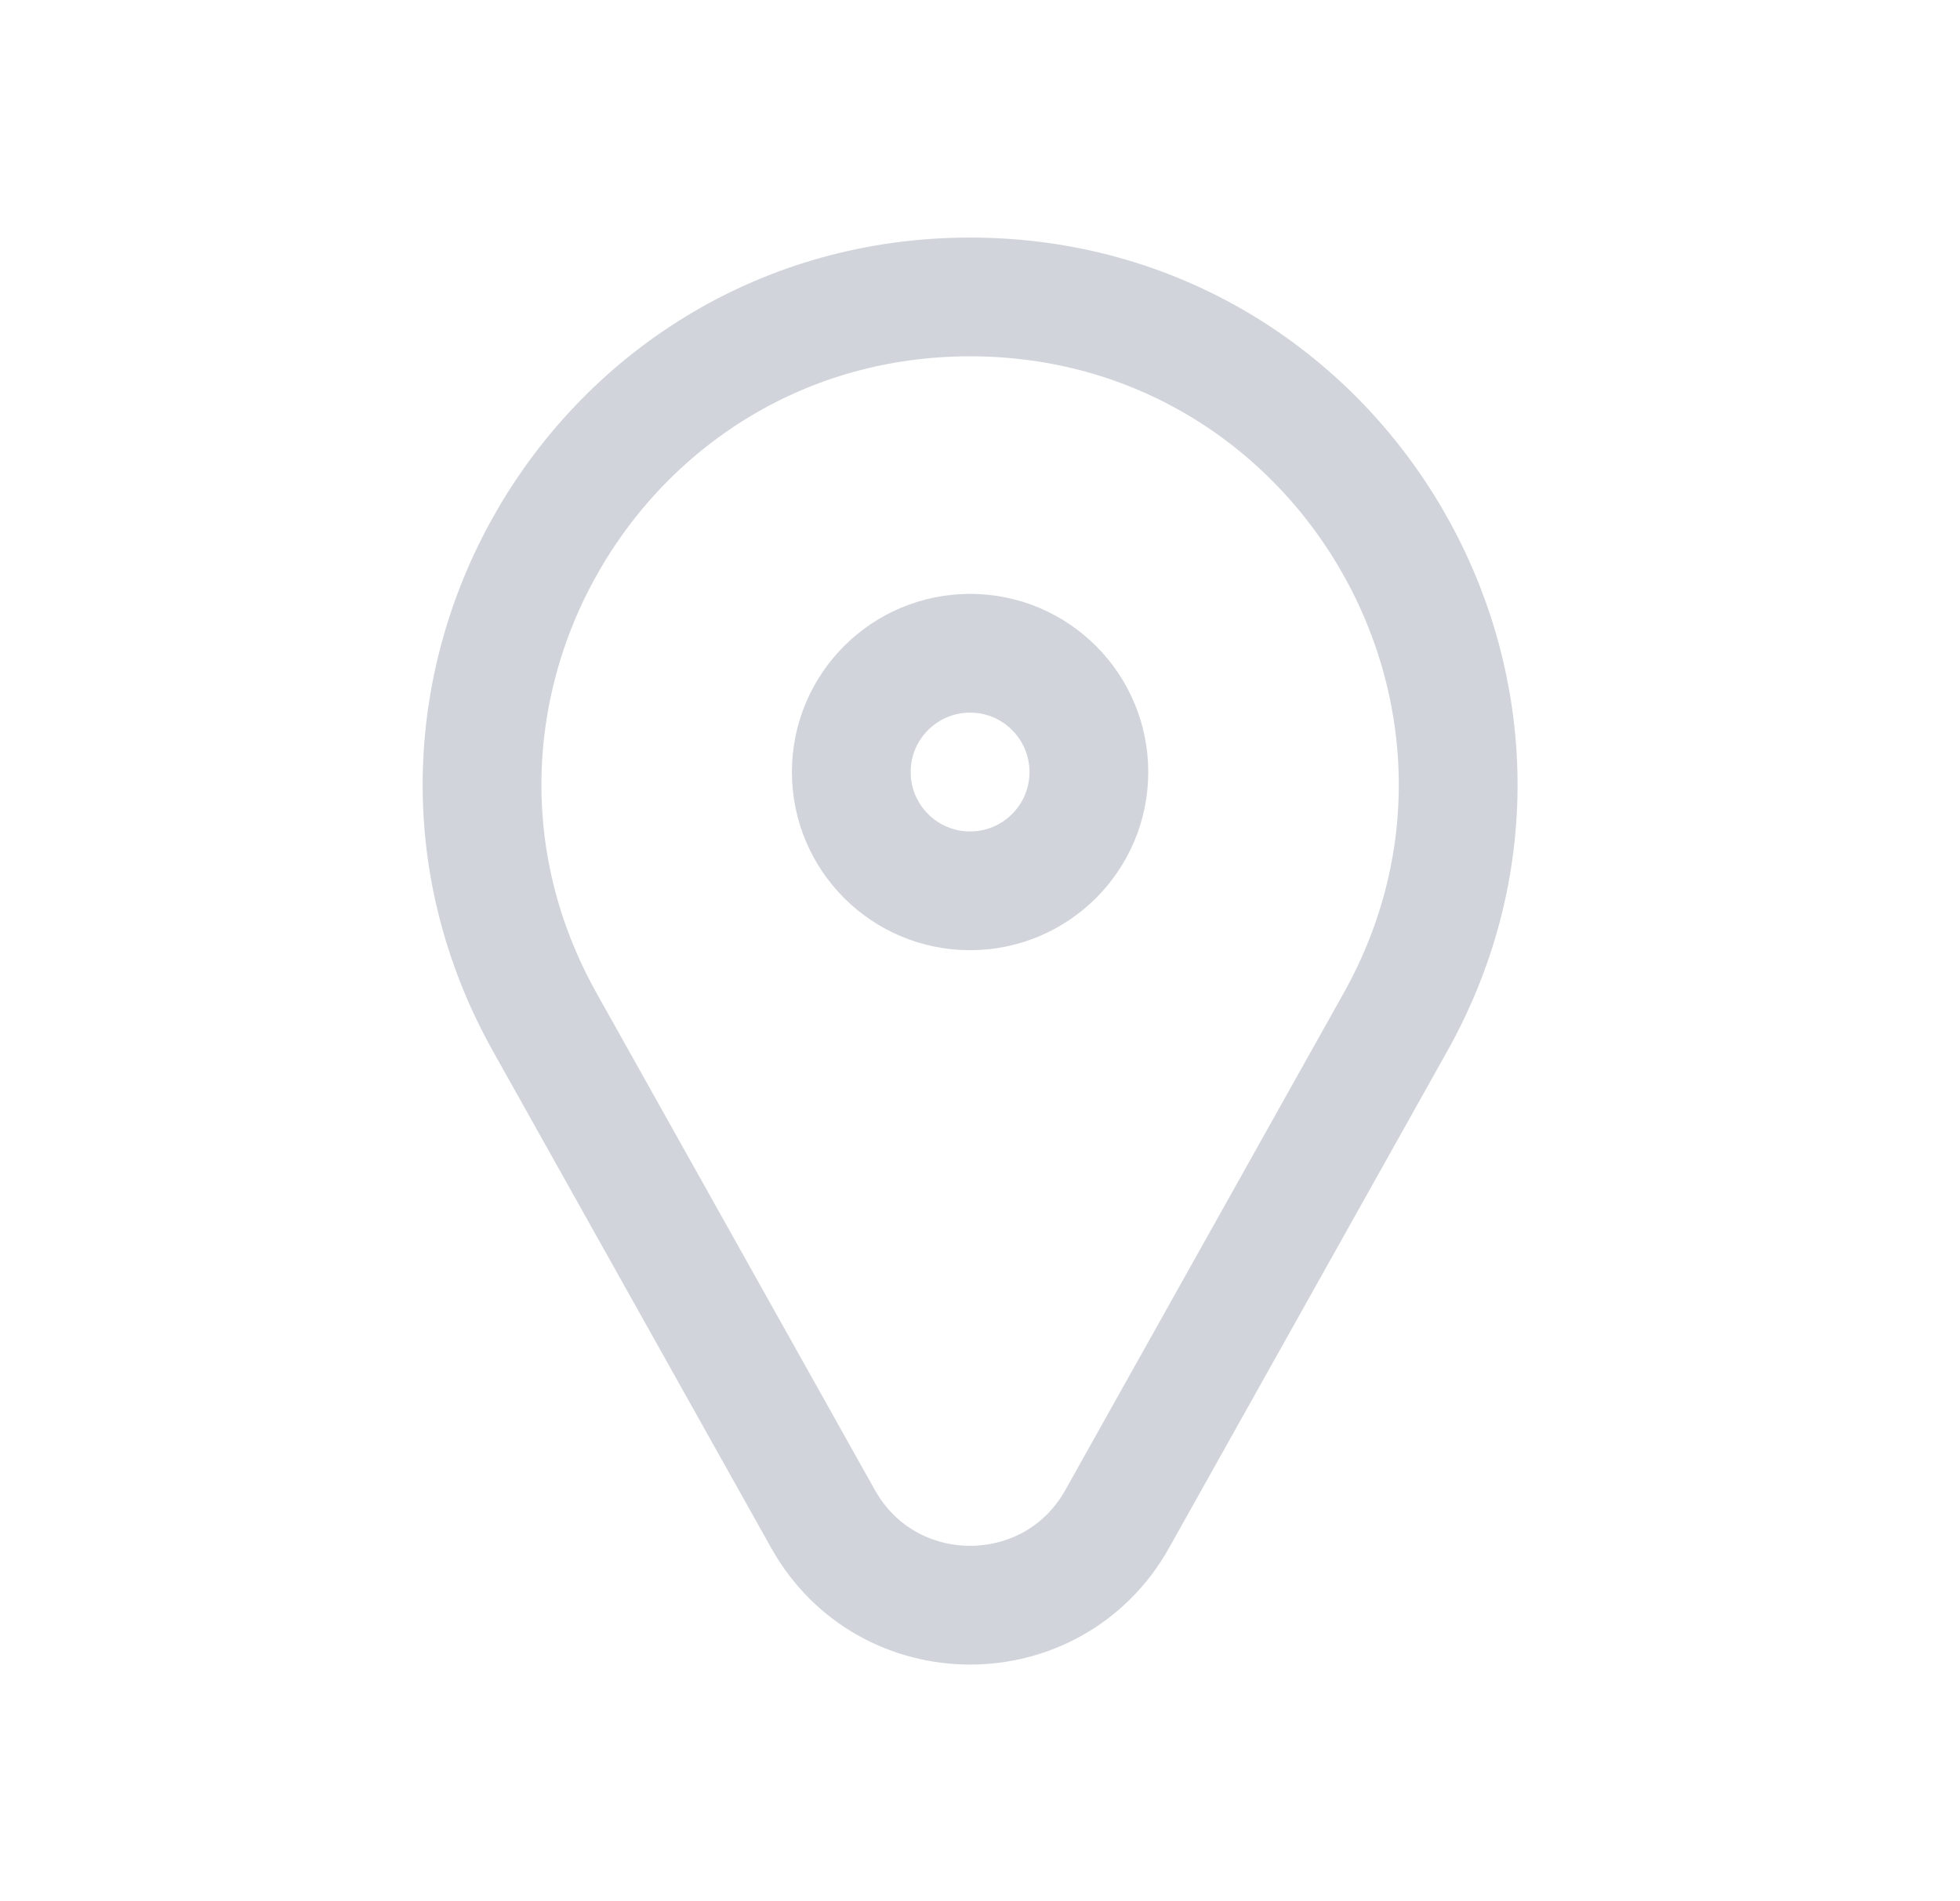
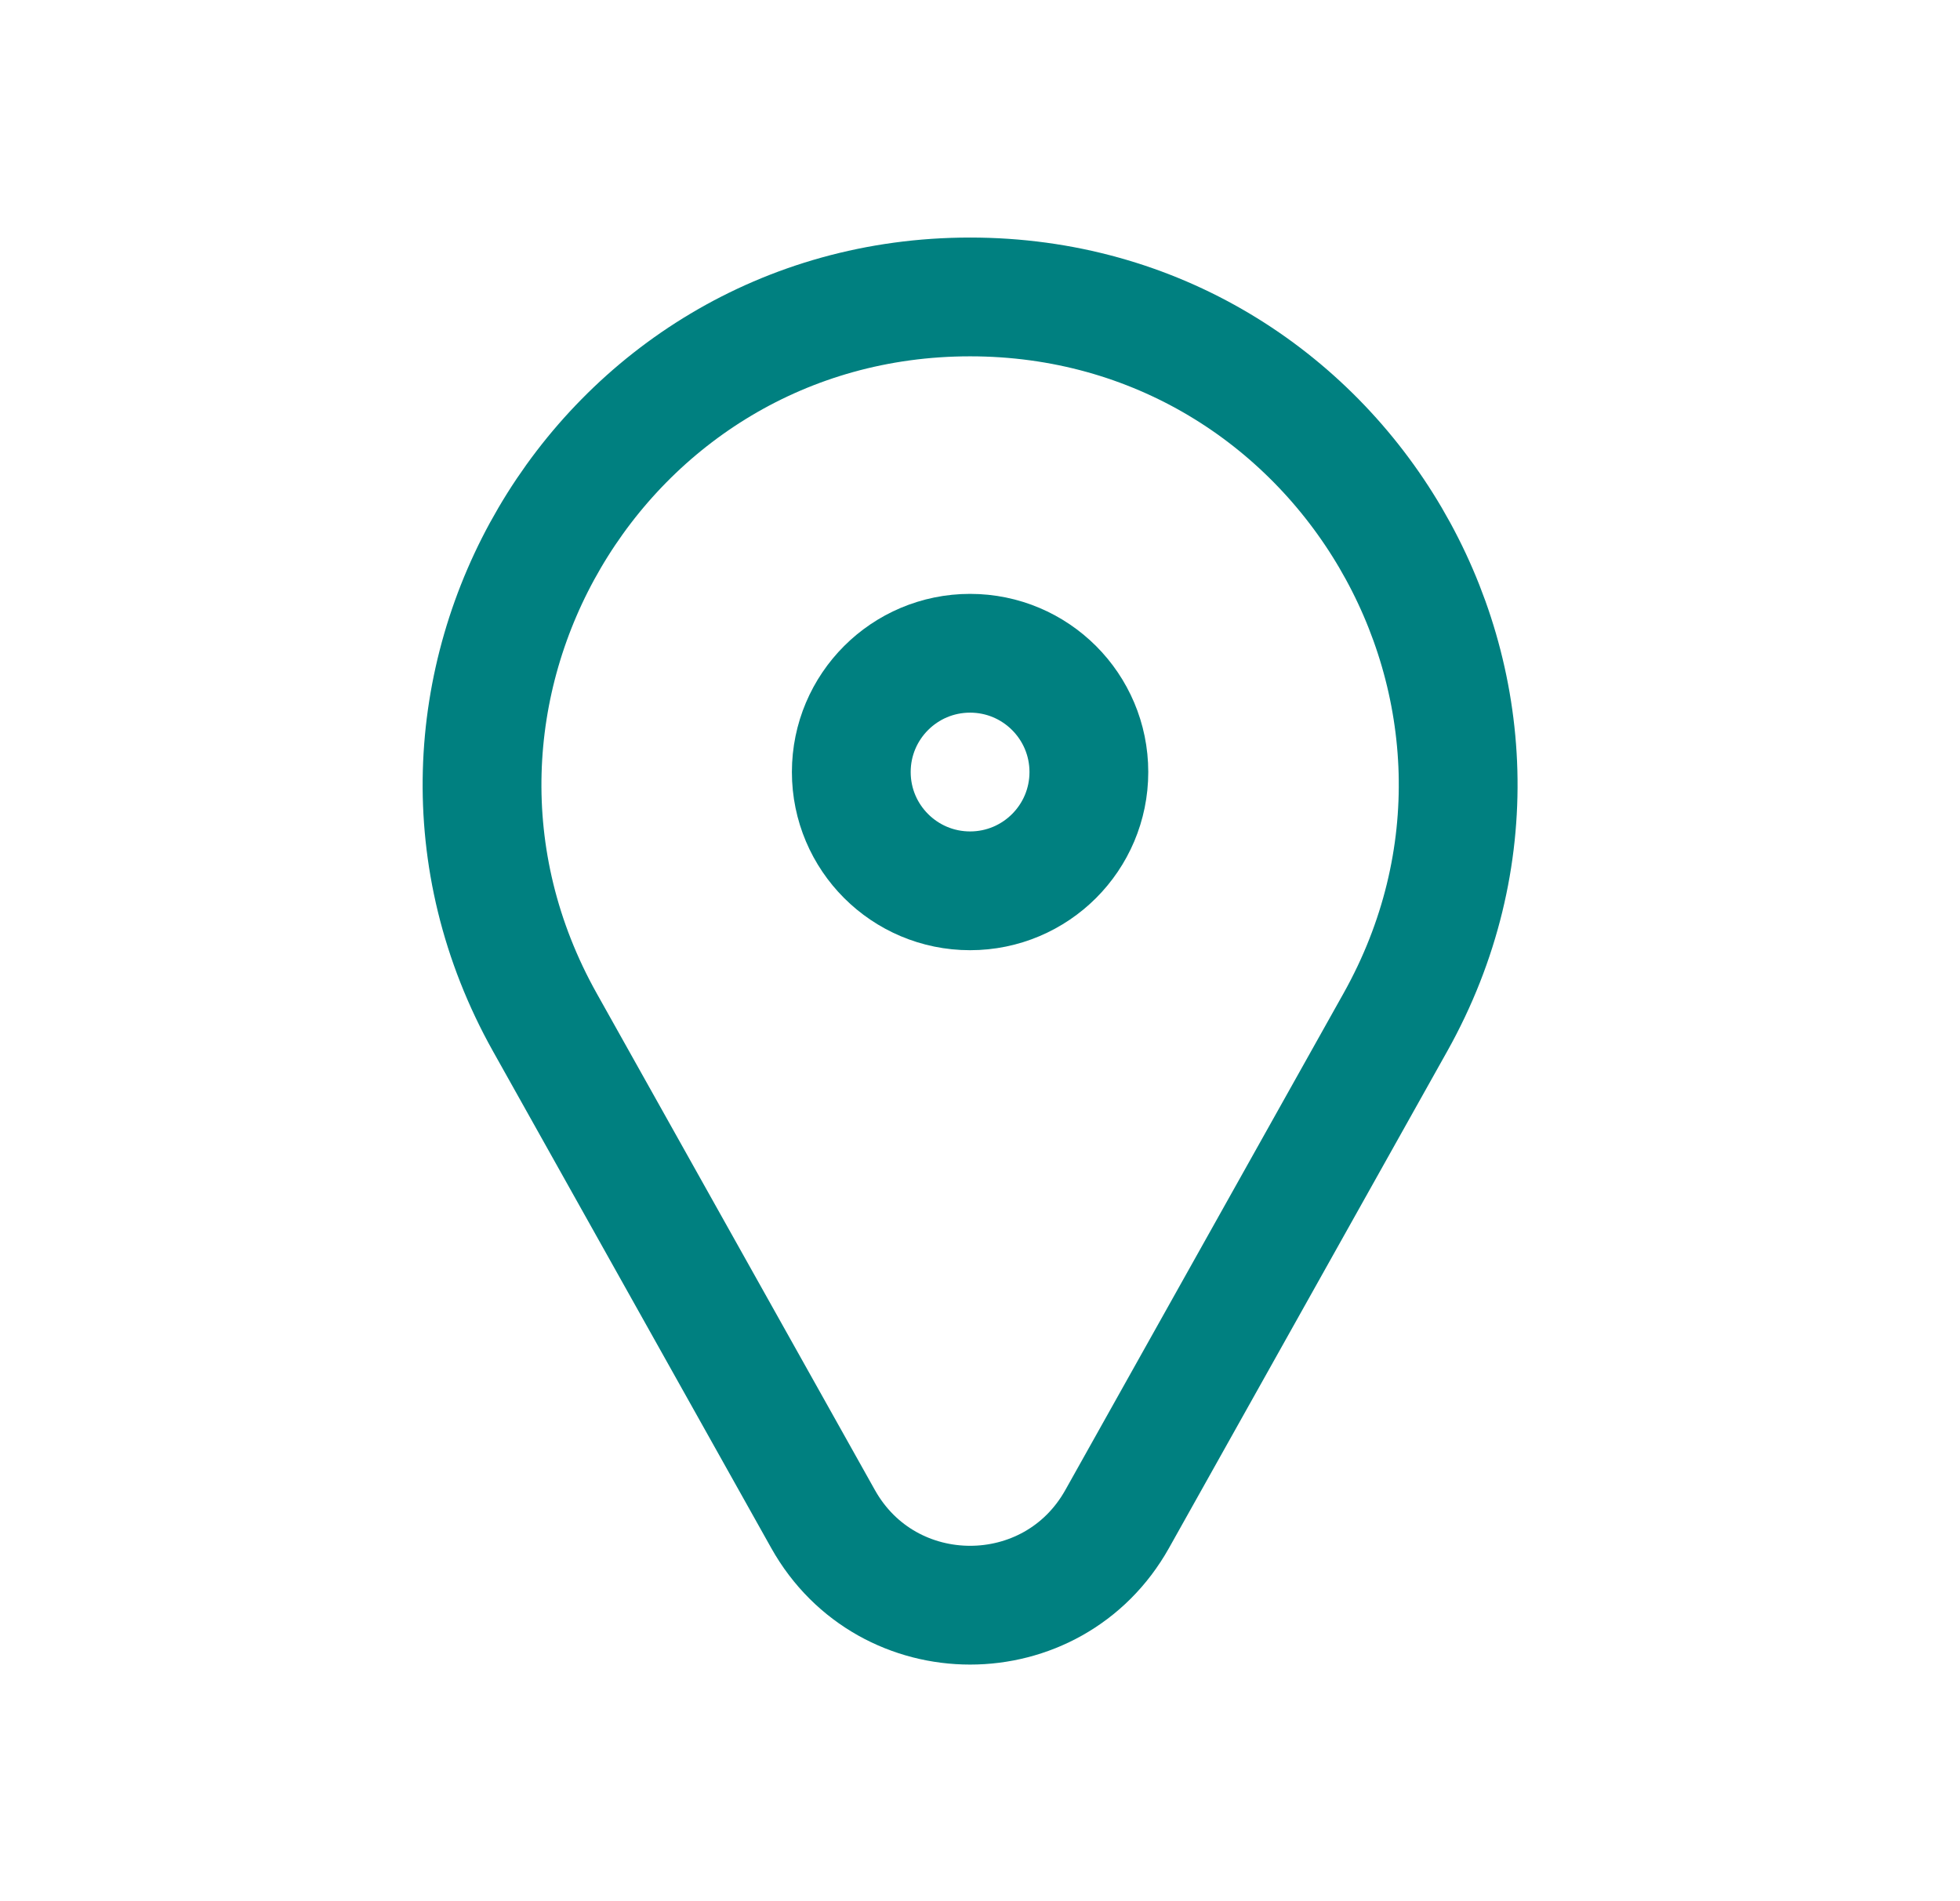
<svg xmlns="http://www.w3.org/2000/svg" width="33" height="32" viewBox="0 0 33 32" fill="none">
-   <path d="M18.81 25.577L23.493 17.215C26.556 11.745 22.602 5 16.333 5C10.064 5 6.111 11.745 9.174 17.215L13.857 25.577C14.941 27.513 17.726 27.513 18.81 25.577Z" stroke="#D1D5DB" stroke-width="2" stroke-linecap="round" stroke-linejoin="round" />
-   <circle cx="16.333" cy="13" r="2" stroke="#D1D5DB" stroke-width="2" stroke-linecap="round" stroke-linejoin="round" />
+   <path d="M18.81 25.577L23.493 17.215C26.556 11.745 22.602 5 16.333 5C10.064 5 6.111 11.745 9.174 17.215L13.857 25.577C14.941 27.513 17.726 27.513 18.81 25.577Z" stroke="#008080" stroke-width="2" stroke-linecap="round" stroke-linejoin="round" />
+   <circle cx="16.333" cy="13" r="2" stroke="#008080" stroke-width="2" stroke-linecap="round" stroke-linejoin="round" />
</svg>
